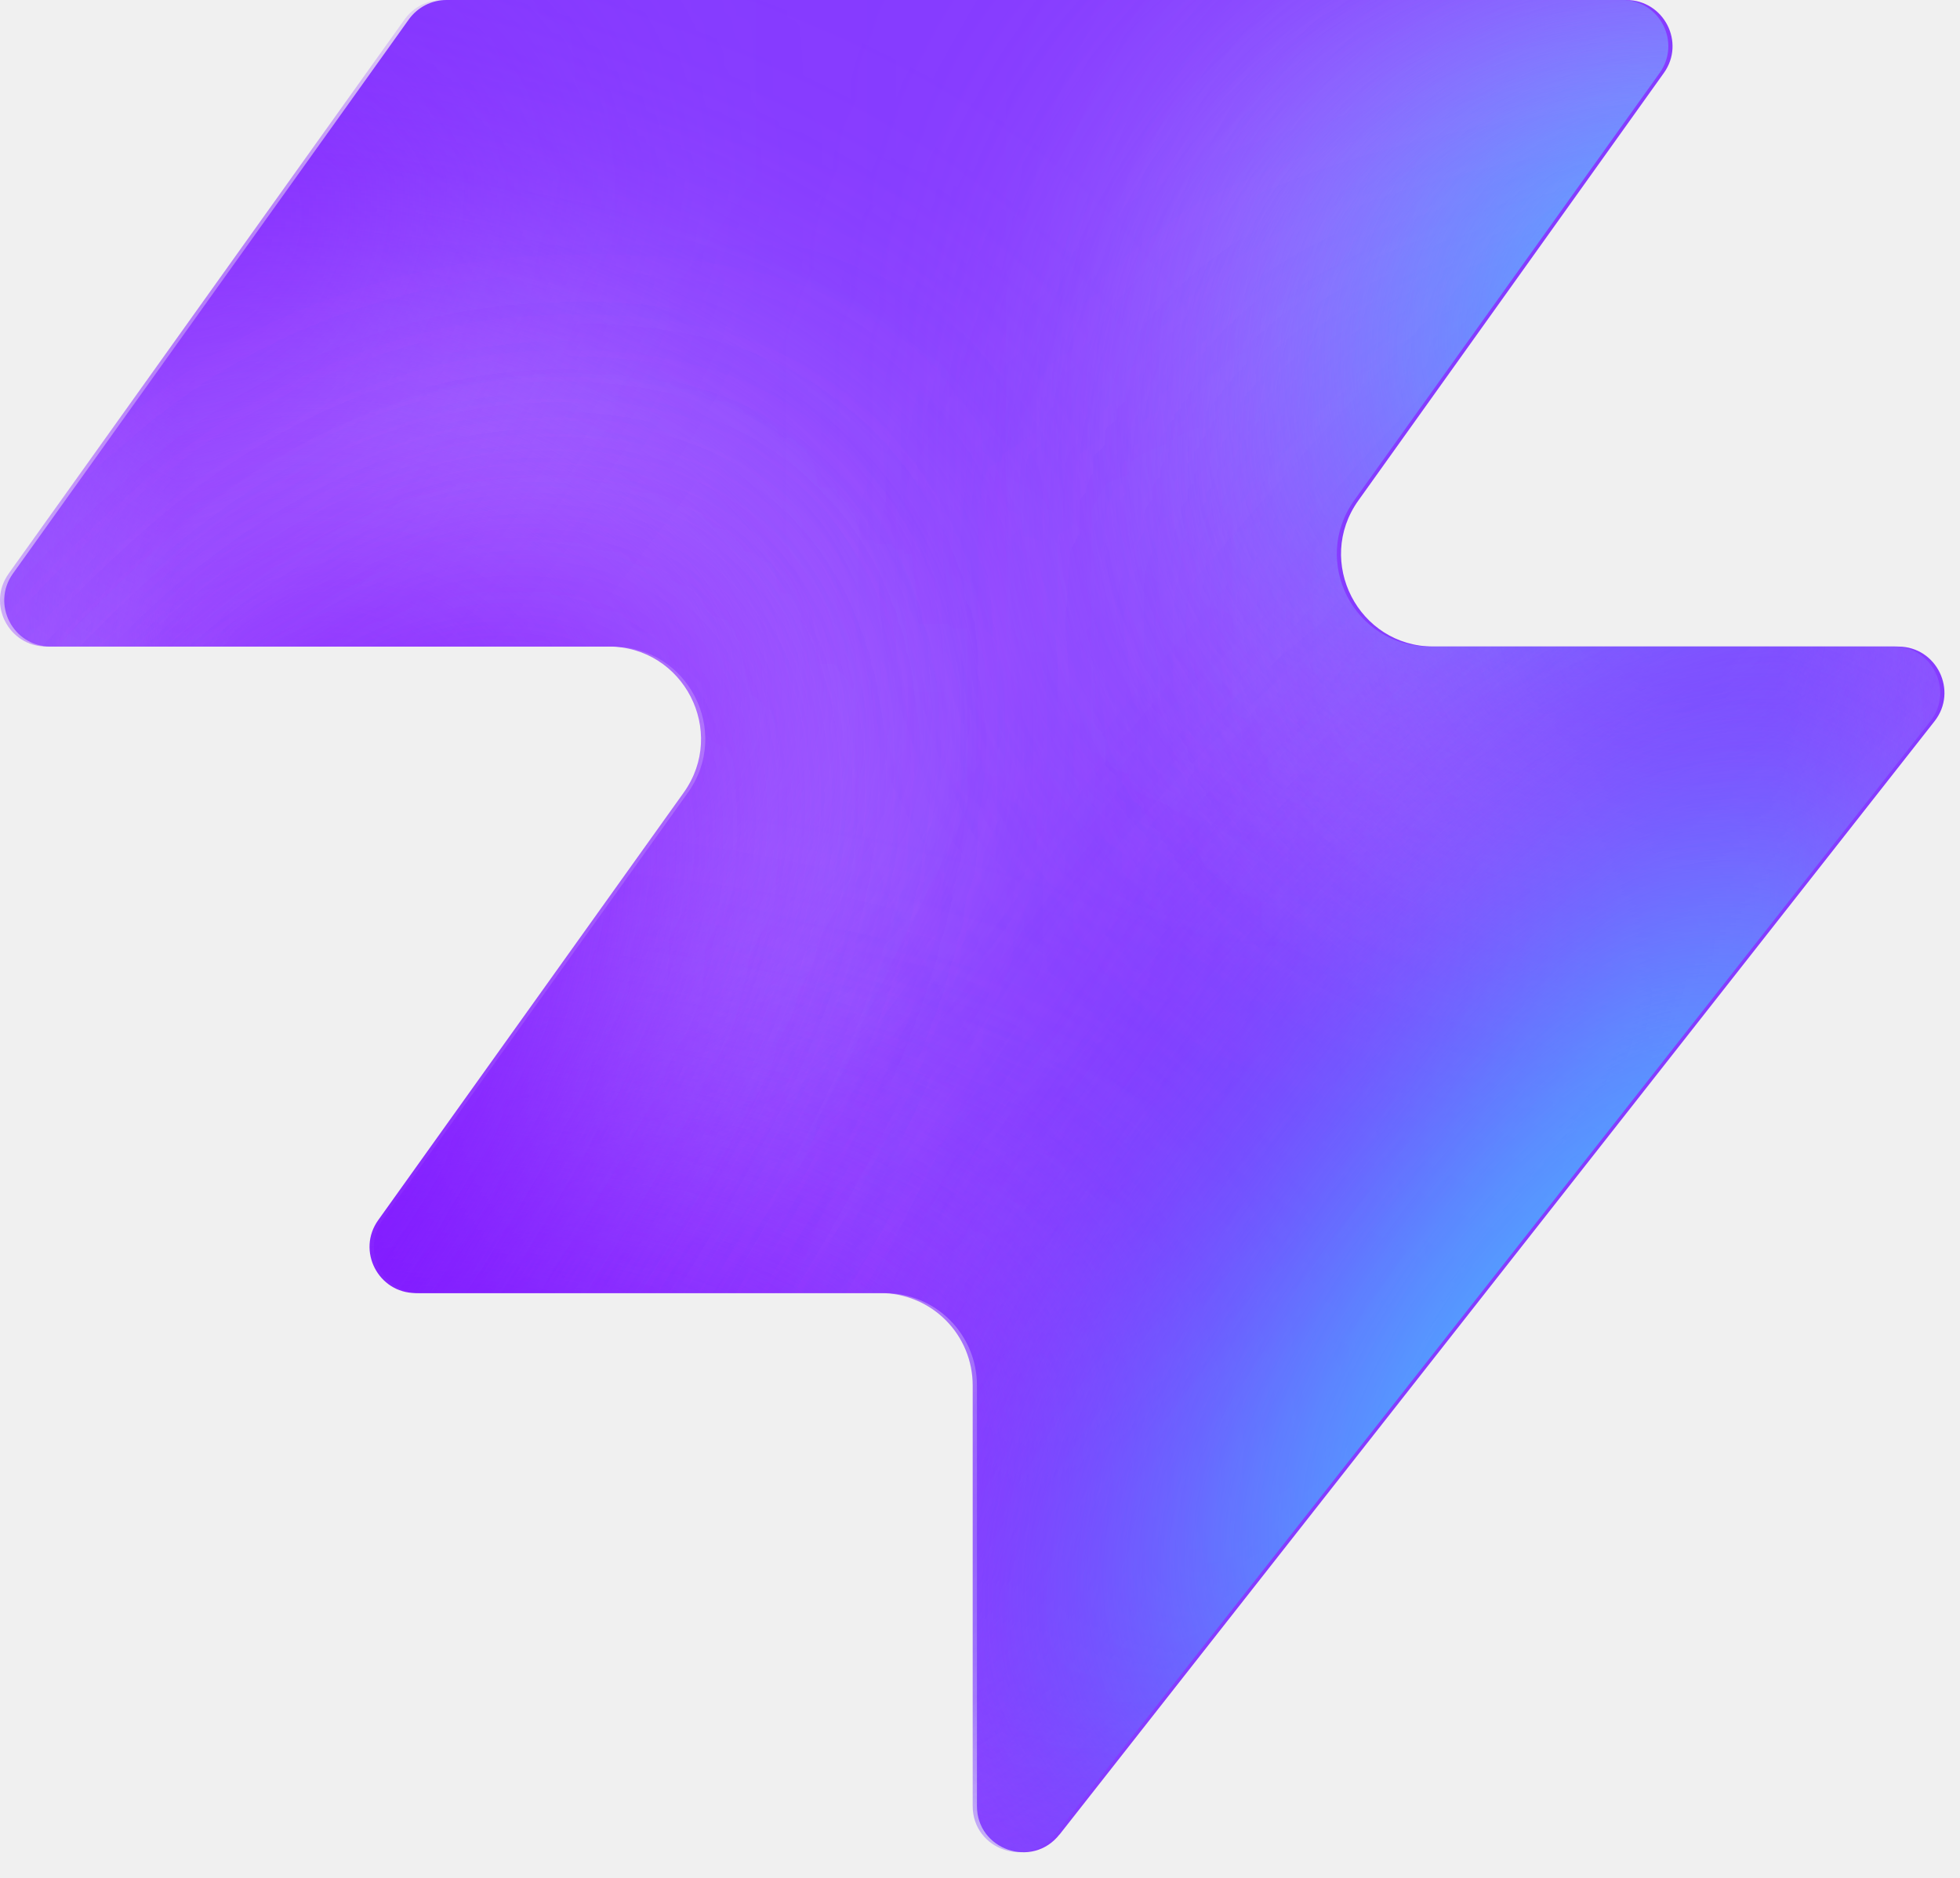
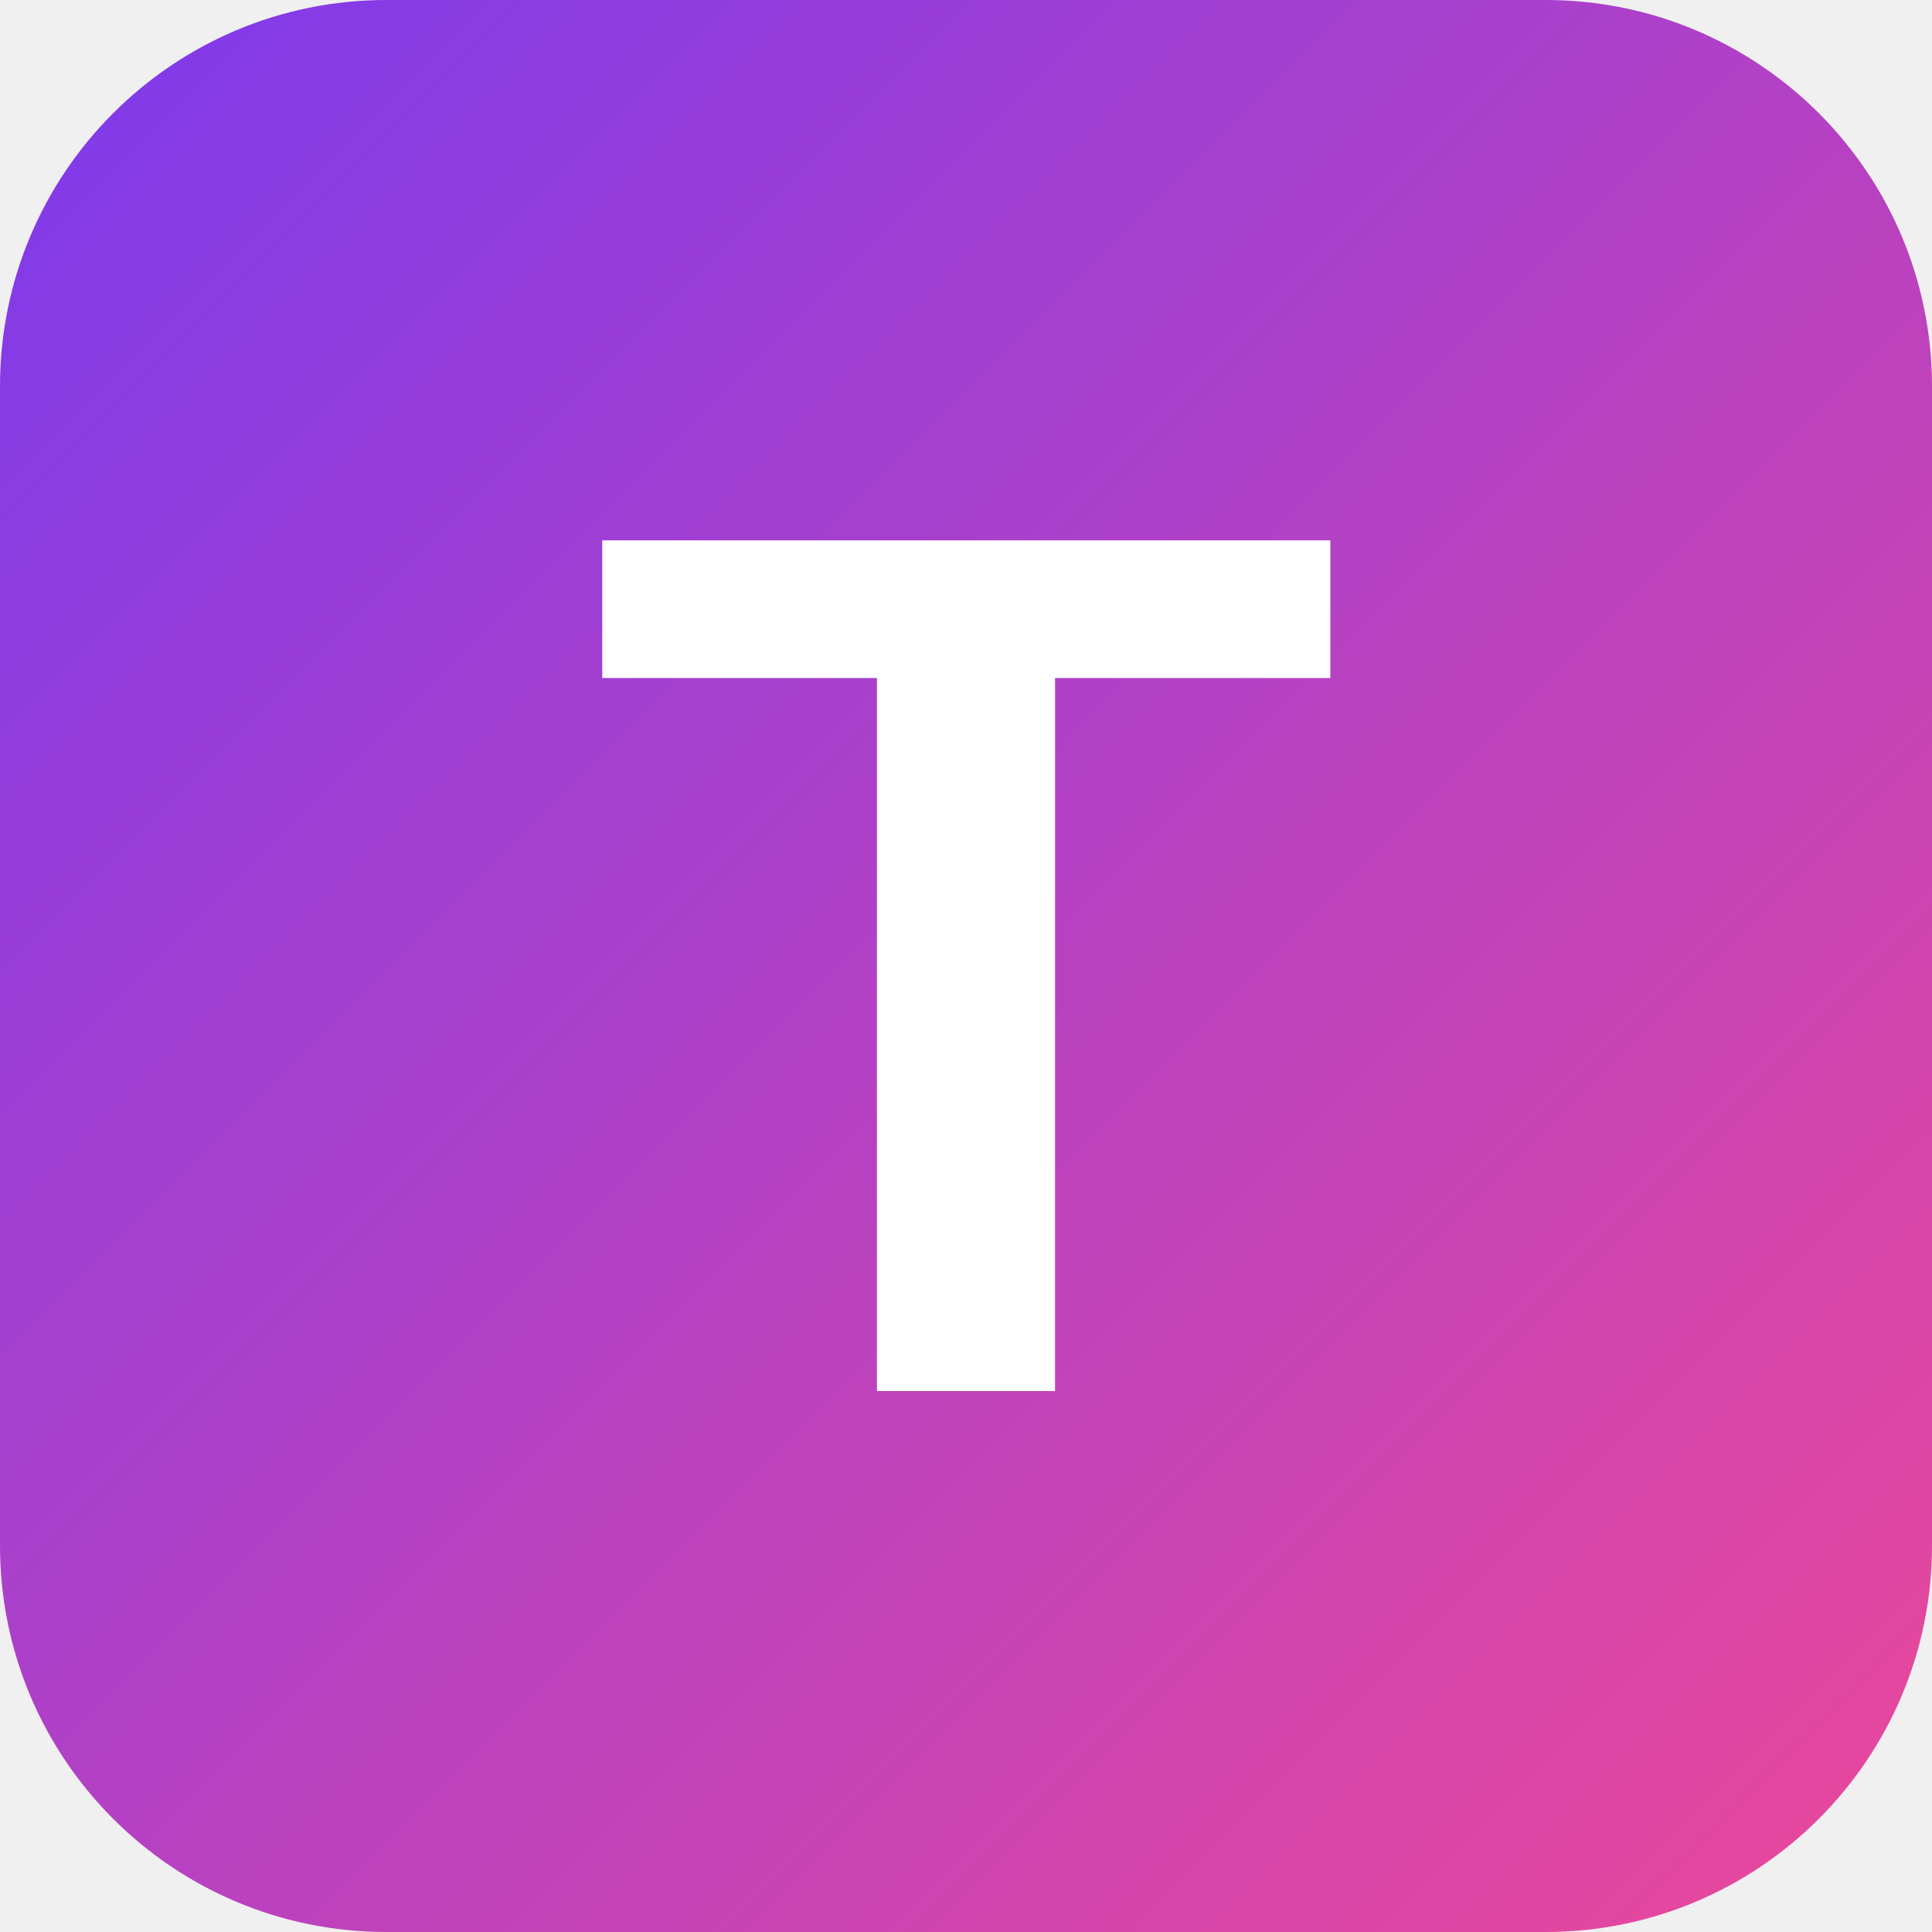
- <svg xmlns="http://www.w3.org/2000/svg" width="48" height="46" fill="none" viewBox="0 0 48 46">
-   <path fill="#863bff" d="M25.946 44.938c-.664.845-2.021.375-2.021-.698V33.937a2.26 2.26 0 0 0-2.262-2.262H10.287c-.92 0-1.456-1.04-.92-1.788l7.48-10.471c1.07-1.497 0-3.578-1.842-3.578H1.237c-.92 0-1.456-1.04-.92-1.788L10.013.474c.214-.297.556-.474.92-.474h28.894c.92 0 1.456 1.04.92 1.788l-7.48 10.471c-1.07 1.498 0 3.579 1.842 3.579h11.377c.943 0 1.473 1.088.89 1.83L25.947 44.94z" style="fill:#863bff;fill:color(display-p3 .525 .23 1);fill-opacity:1" />
-   <mask id="a" width="48" height="46" x="0" y="0" maskUnits="userSpaceOnUse" style="mask-type:alpha">
-     <path fill="#000" d="M25.842 44.938c-.664.844-2.021.375-2.021-.698V33.937a2.26 2.26 0 0 0-2.262-2.262H10.183c-.92 0-1.456-1.04-.92-1.788l7.48-10.471c1.07-1.498 0-3.579-1.842-3.579H1.133c-.92 0-1.456-1.04-.92-1.787L9.91.473c.214-.297.556-.474.92-.474h28.894c.92 0 1.456 1.04.92 1.788l-7.48 10.471c-1.07 1.498 0 3.578 1.842 3.578h11.377c.943 0 1.473 1.088.89 1.832L25.843 44.94z" style="fill:#000;fill-opacity:1" />
-   </mask>
-   <g mask="url(#a)">
-     <g filter="url(#b)">
-       <ellipse cx="5.508" cy="14.704" fill="#ede6ff" rx="5.508" ry="14.704" style="fill:#ede6ff;fill:color(display-p3 .927 .903 1);fill-opacity:1" transform="matrix(.00324 1 1 -.00324 -4.47 31.516)" />
-     </g>
-     <g filter="url(#c)">
-       <ellipse cx="10.399" cy="29.851" fill="#ede6ff" rx="10.399" ry="29.851" style="fill:#ede6ff;fill:color(display-p3 .927 .903 1);fill-opacity:1" transform="matrix(.00324 1 1 -.00324 -39.328 7.883)" />
-     </g>
-     <g filter="url(#d)">
-       <ellipse cx="5.508" cy="30.487" fill="#7e14ff" rx="5.508" ry="30.487" style="fill:#7e14ff;fill:color(display-p3 .492 .077 1);fill-opacity:1" transform="rotate(89.814 -25.913 -14.639)scale(1 -1)" />
-     </g>
-     <g filter="url(#e)">
-       <ellipse cx="5.508" cy="30.599" fill="#7e14ff" rx="5.508" ry="30.599" style="fill:#7e14ff;fill:color(display-p3 .492 .077 1);fill-opacity:1" transform="rotate(89.814 -32.644 -3.334)scale(1 -1)" />
-     </g>
-     <g filter="url(#f)">
-       <ellipse cx="5.508" cy="30.599" fill="#7e14ff" rx="5.508" ry="30.599" style="fill:#7e14ff;fill:color(display-p3 .492 .077 1);fill-opacity:1" transform="matrix(.00324 1 1 -.00324 -34.34 30.47)" />
-     </g>
-     <g filter="url(#g)">
-       <ellipse cx="14.072" cy="22.078" fill="#ede6ff" rx="14.072" ry="22.078" style="fill:#ede6ff;fill:color(display-p3 .927 .903 1);fill-opacity:1" transform="rotate(93.35 24.506 48.493)scale(-1 1)" />
-     </g>
-     <g filter="url(#h)">
-       <ellipse cx="3.47" cy="21.501" fill="#7e14ff" rx="3.47" ry="21.501" style="fill:#7e14ff;fill:color(display-p3 .492 .077 1);fill-opacity:1" transform="rotate(89.009 28.708 47.59)scale(-1 1)" />
-     </g>
-     <g filter="url(#i)">
-       <ellipse cx="3.47" cy="21.501" fill="#7e14ff" rx="3.47" ry="21.501" style="fill:#7e14ff;fill:color(display-p3 .492 .077 1);fill-opacity:1" transform="rotate(89.009 28.708 47.59)scale(-1 1)" />
-     </g>
-     <g filter="url(#j)">
-       <ellipse cx=".387" cy="8.972" fill="#7e14ff" rx="4.407" ry="29.108" style="fill:#7e14ff;fill:color(display-p3 .492 .077 1);fill-opacity:1" transform="rotate(39.51 .387 8.972)" />
-     </g>
-     <g filter="url(#k)">
-       <ellipse cx="47.523" cy="-6.092" fill="#7e14ff" rx="4.407" ry="29.108" style="fill:#7e14ff;fill:color(display-p3 .492 .077 1);fill-opacity:1" transform="rotate(37.892 47.523 -6.092)" />
-     </g>
-     <g filter="url(#l)">
-       <ellipse cx="41.412" cy="6.333" fill="#47bfff" rx="5.971" ry="9.665" style="fill:#47bfff;fill:color(display-p3 .28 .748 1);fill-opacity:1" transform="rotate(37.892 41.412 6.333)" />
-     </g>
-     <g filter="url(#m)">
-       <ellipse cx="-1.879" cy="38.332" fill="#7e14ff" rx="4.407" ry="29.108" style="fill:#7e14ff;fill:color(display-p3 .492 .077 1);fill-opacity:1" transform="rotate(37.892 -1.88 38.332)" />
-     </g>
-     <g filter="url(#n)">
-       <ellipse cx="-1.879" cy="38.332" fill="#7e14ff" rx="4.407" ry="29.108" style="fill:#7e14ff;fill:color(display-p3 .492 .077 1);fill-opacity:1" transform="rotate(37.892 -1.88 38.332)" />
-     </g>
-     <g filter="url(#o)">
-       <ellipse cx="35.651" cy="29.907" fill="#7e14ff" rx="4.407" ry="29.108" style="fill:#7e14ff;fill:color(display-p3 .492 .077 1);fill-opacity:1" transform="rotate(37.892 35.651 29.907)" />
-     </g>
-     <g filter="url(#p)">
-       <ellipse cx="38.418" cy="32.4" fill="#47bfff" rx="5.971" ry="15.297" style="fill:#47bfff;fill:color(display-p3 .28 .748 1);fill-opacity:1" transform="rotate(37.892 38.418 32.4)" />
-     </g>
-   </g>
+ <svg xmlns="http://www.w3.org/2000/svg" viewBox="0 0 100 100">
  <defs>
-     <filter id="b" width="60.045" height="41.654" x="-19.77" y="16.149" color-interpolation-filters="sRGB" filterUnits="userSpaceOnUse">
-       <feFlood flood-opacity="0" result="BackgroundImageFix" />
-       <feBlend in="SourceGraphic" in2="BackgroundImageFix" result="shape" />
-       <feGaussianBlur result="effect1_foregroundBlur_2002_17158" stdDeviation="7.659" />
-     </filter>
-     <filter id="c" width="90.34" height="51.437" x="-54.613" y="-7.533" color-interpolation-filters="sRGB" filterUnits="userSpaceOnUse">
-       <feFlood flood-opacity="0" result="BackgroundImageFix" />
-       <feBlend in="SourceGraphic" in2="BackgroundImageFix" result="shape" />
-       <feGaussianBlur result="effect1_foregroundBlur_2002_17158" stdDeviation="7.659" />
-     </filter>
-     <filter id="d" width="79.355" height="29.4" x="-49.64" y="2.03" color-interpolation-filters="sRGB" filterUnits="userSpaceOnUse">
-       <feFlood flood-opacity="0" result="BackgroundImageFix" />
-       <feBlend in="SourceGraphic" in2="BackgroundImageFix" result="shape" />
-       <feGaussianBlur result="effect1_foregroundBlur_2002_17158" stdDeviation="4.596" />
-     </filter>
-     <filter id="e" width="79.579" height="29.4" x="-45.045" y="20.029" color-interpolation-filters="sRGB" filterUnits="userSpaceOnUse">
-       <feFlood flood-opacity="0" result="BackgroundImageFix" />
-       <feBlend in="SourceGraphic" in2="BackgroundImageFix" result="shape" />
-       <feGaussianBlur result="effect1_foregroundBlur_2002_17158" stdDeviation="4.596" />
-     </filter>
-     <filter id="f" width="79.579" height="29.4" x="-43.513" y="21.178" color-interpolation-filters="sRGB" filterUnits="userSpaceOnUse">
-       <feFlood flood-opacity="0" result="BackgroundImageFix" />
-       <feBlend in="SourceGraphic" in2="BackgroundImageFix" result="shape" />
-       <feGaussianBlur result="effect1_foregroundBlur_2002_17158" stdDeviation="4.596" />
-     </filter>
-     <filter id="g" width="74.749" height="58.852" x="15.756" y="-17.901" color-interpolation-filters="sRGB" filterUnits="userSpaceOnUse">
-       <feFlood flood-opacity="0" result="BackgroundImageFix" />
-       <feBlend in="SourceGraphic" in2="BackgroundImageFix" result="shape" />
-       <feGaussianBlur result="effect1_foregroundBlur_2002_17158" stdDeviation="7.659" />
-     </filter>
-     <filter id="h" width="61.377" height="25.362" x="23.548" y="2.284" color-interpolation-filters="sRGB" filterUnits="userSpaceOnUse">
-       <feFlood flood-opacity="0" result="BackgroundImageFix" />
-       <feBlend in="SourceGraphic" in2="BackgroundImageFix" result="shape" />
-       <feGaussianBlur result="effect1_foregroundBlur_2002_17158" stdDeviation="4.596" />
-     </filter>
-     <filter id="i" width="61.377" height="25.362" x="23.548" y="2.284" color-interpolation-filters="sRGB" filterUnits="userSpaceOnUse">
-       <feFlood flood-opacity="0" result="BackgroundImageFix" />
-       <feBlend in="SourceGraphic" in2="BackgroundImageFix" result="shape" />
-       <feGaussianBlur result="effect1_foregroundBlur_2002_17158" stdDeviation="4.596" />
-     </filter>
-     <filter id="j" width="56.045" height="63.649" x="-27.636" y="-22.853" color-interpolation-filters="sRGB" filterUnits="userSpaceOnUse">
-       <feFlood flood-opacity="0" result="BackgroundImageFix" />
-       <feBlend in="SourceGraphic" in2="BackgroundImageFix" result="shape" />
-       <feGaussianBlur result="effect1_foregroundBlur_2002_17158" stdDeviation="4.596" />
-     </filter>
-     <filter id="k" width="54.814" height="64.646" x="20.116" y="-38.415" color-interpolation-filters="sRGB" filterUnits="userSpaceOnUse">
-       <feFlood flood-opacity="0" result="BackgroundImageFix" />
-       <feBlend in="SourceGraphic" in2="BackgroundImageFix" result="shape" />
-       <feGaussianBlur result="effect1_foregroundBlur_2002_17158" stdDeviation="4.596" />
-     </filter>
-     <filter id="l" width="33.541" height="35.313" x="24.641" y="-11.323" color-interpolation-filters="sRGB" filterUnits="userSpaceOnUse">
-       <feFlood flood-opacity="0" result="BackgroundImageFix" />
-       <feBlend in="SourceGraphic" in2="BackgroundImageFix" result="shape" />
-       <feGaussianBlur result="effect1_foregroundBlur_2002_17158" stdDeviation="4.596" />
-     </filter>
-     <filter id="m" width="54.814" height="64.646" x="-29.286" y="6.009" color-interpolation-filters="sRGB" filterUnits="userSpaceOnUse">
-       <feFlood flood-opacity="0" result="BackgroundImageFix" />
-       <feBlend in="SourceGraphic" in2="BackgroundImageFix" result="shape" />
-       <feGaussianBlur result="effect1_foregroundBlur_2002_17158" stdDeviation="4.596" />
-     </filter>
-     <filter id="n" width="54.814" height="64.646" x="-29.286" y="6.009" color-interpolation-filters="sRGB" filterUnits="userSpaceOnUse">
-       <feFlood flood-opacity="0" result="BackgroundImageFix" />
-       <feBlend in="SourceGraphic" in2="BackgroundImageFix" result="shape" />
-       <feGaussianBlur result="effect1_foregroundBlur_2002_17158" stdDeviation="4.596" />
-     </filter>
-     <filter id="o" width="54.814" height="64.646" x="8.244" y="-2.416" color-interpolation-filters="sRGB" filterUnits="userSpaceOnUse">
-       <feFlood flood-opacity="0" result="BackgroundImageFix" />
-       <feBlend in="SourceGraphic" in2="BackgroundImageFix" result="shape" />
-       <feGaussianBlur result="effect1_foregroundBlur_2002_17158" stdDeviation="4.596" />
-     </filter>
-     <filter id="p" width="39.409" height="43.623" x="18.713" y="10.588" color-interpolation-filters="sRGB" filterUnits="userSpaceOnUse">
-       <feFlood flood-opacity="0" result="BackgroundImageFix" />
-       <feBlend in="SourceGraphic" in2="BackgroundImageFix" result="shape" />
-       <feGaussianBlur result="effect1_foregroundBlur_2002_17158" stdDeviation="4.596" />
-     </filter>
+     <linearGradient id="grad" x1="0%" y1="0%" x2="100%" y2="100%">
+       <stop offset="0%" stop-color="#7c3aed" />
+       <stop offset="100%" stop-color="#ec4899" />
+     </linearGradient>
  </defs>
+   <rect width="100" height="100" rx="20" fill="url(#grad)" />
+   <text x="50" y="72" font-family="Arial, sans-serif" font-size="64" font-weight="bold" fill="white" text-anchor="middle">T</text>
</svg>
